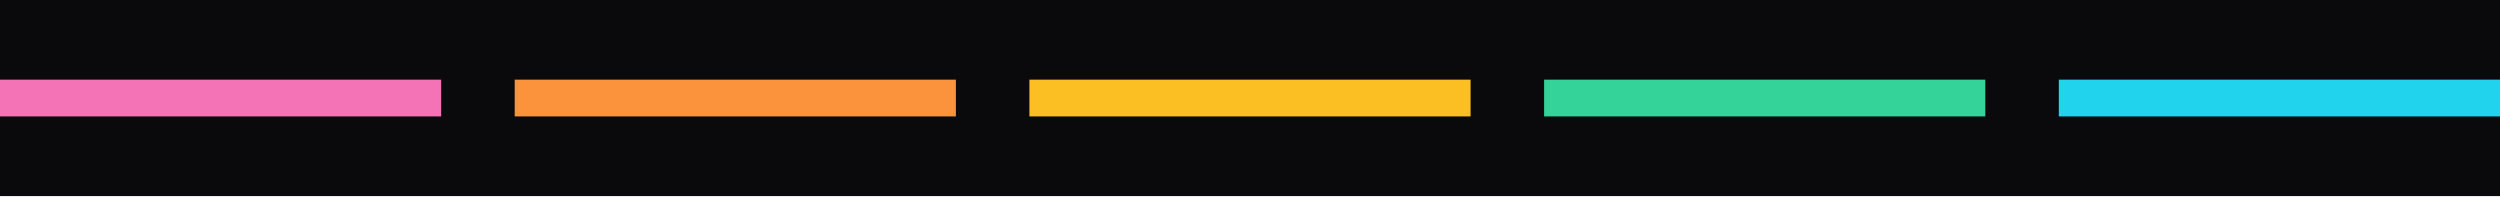
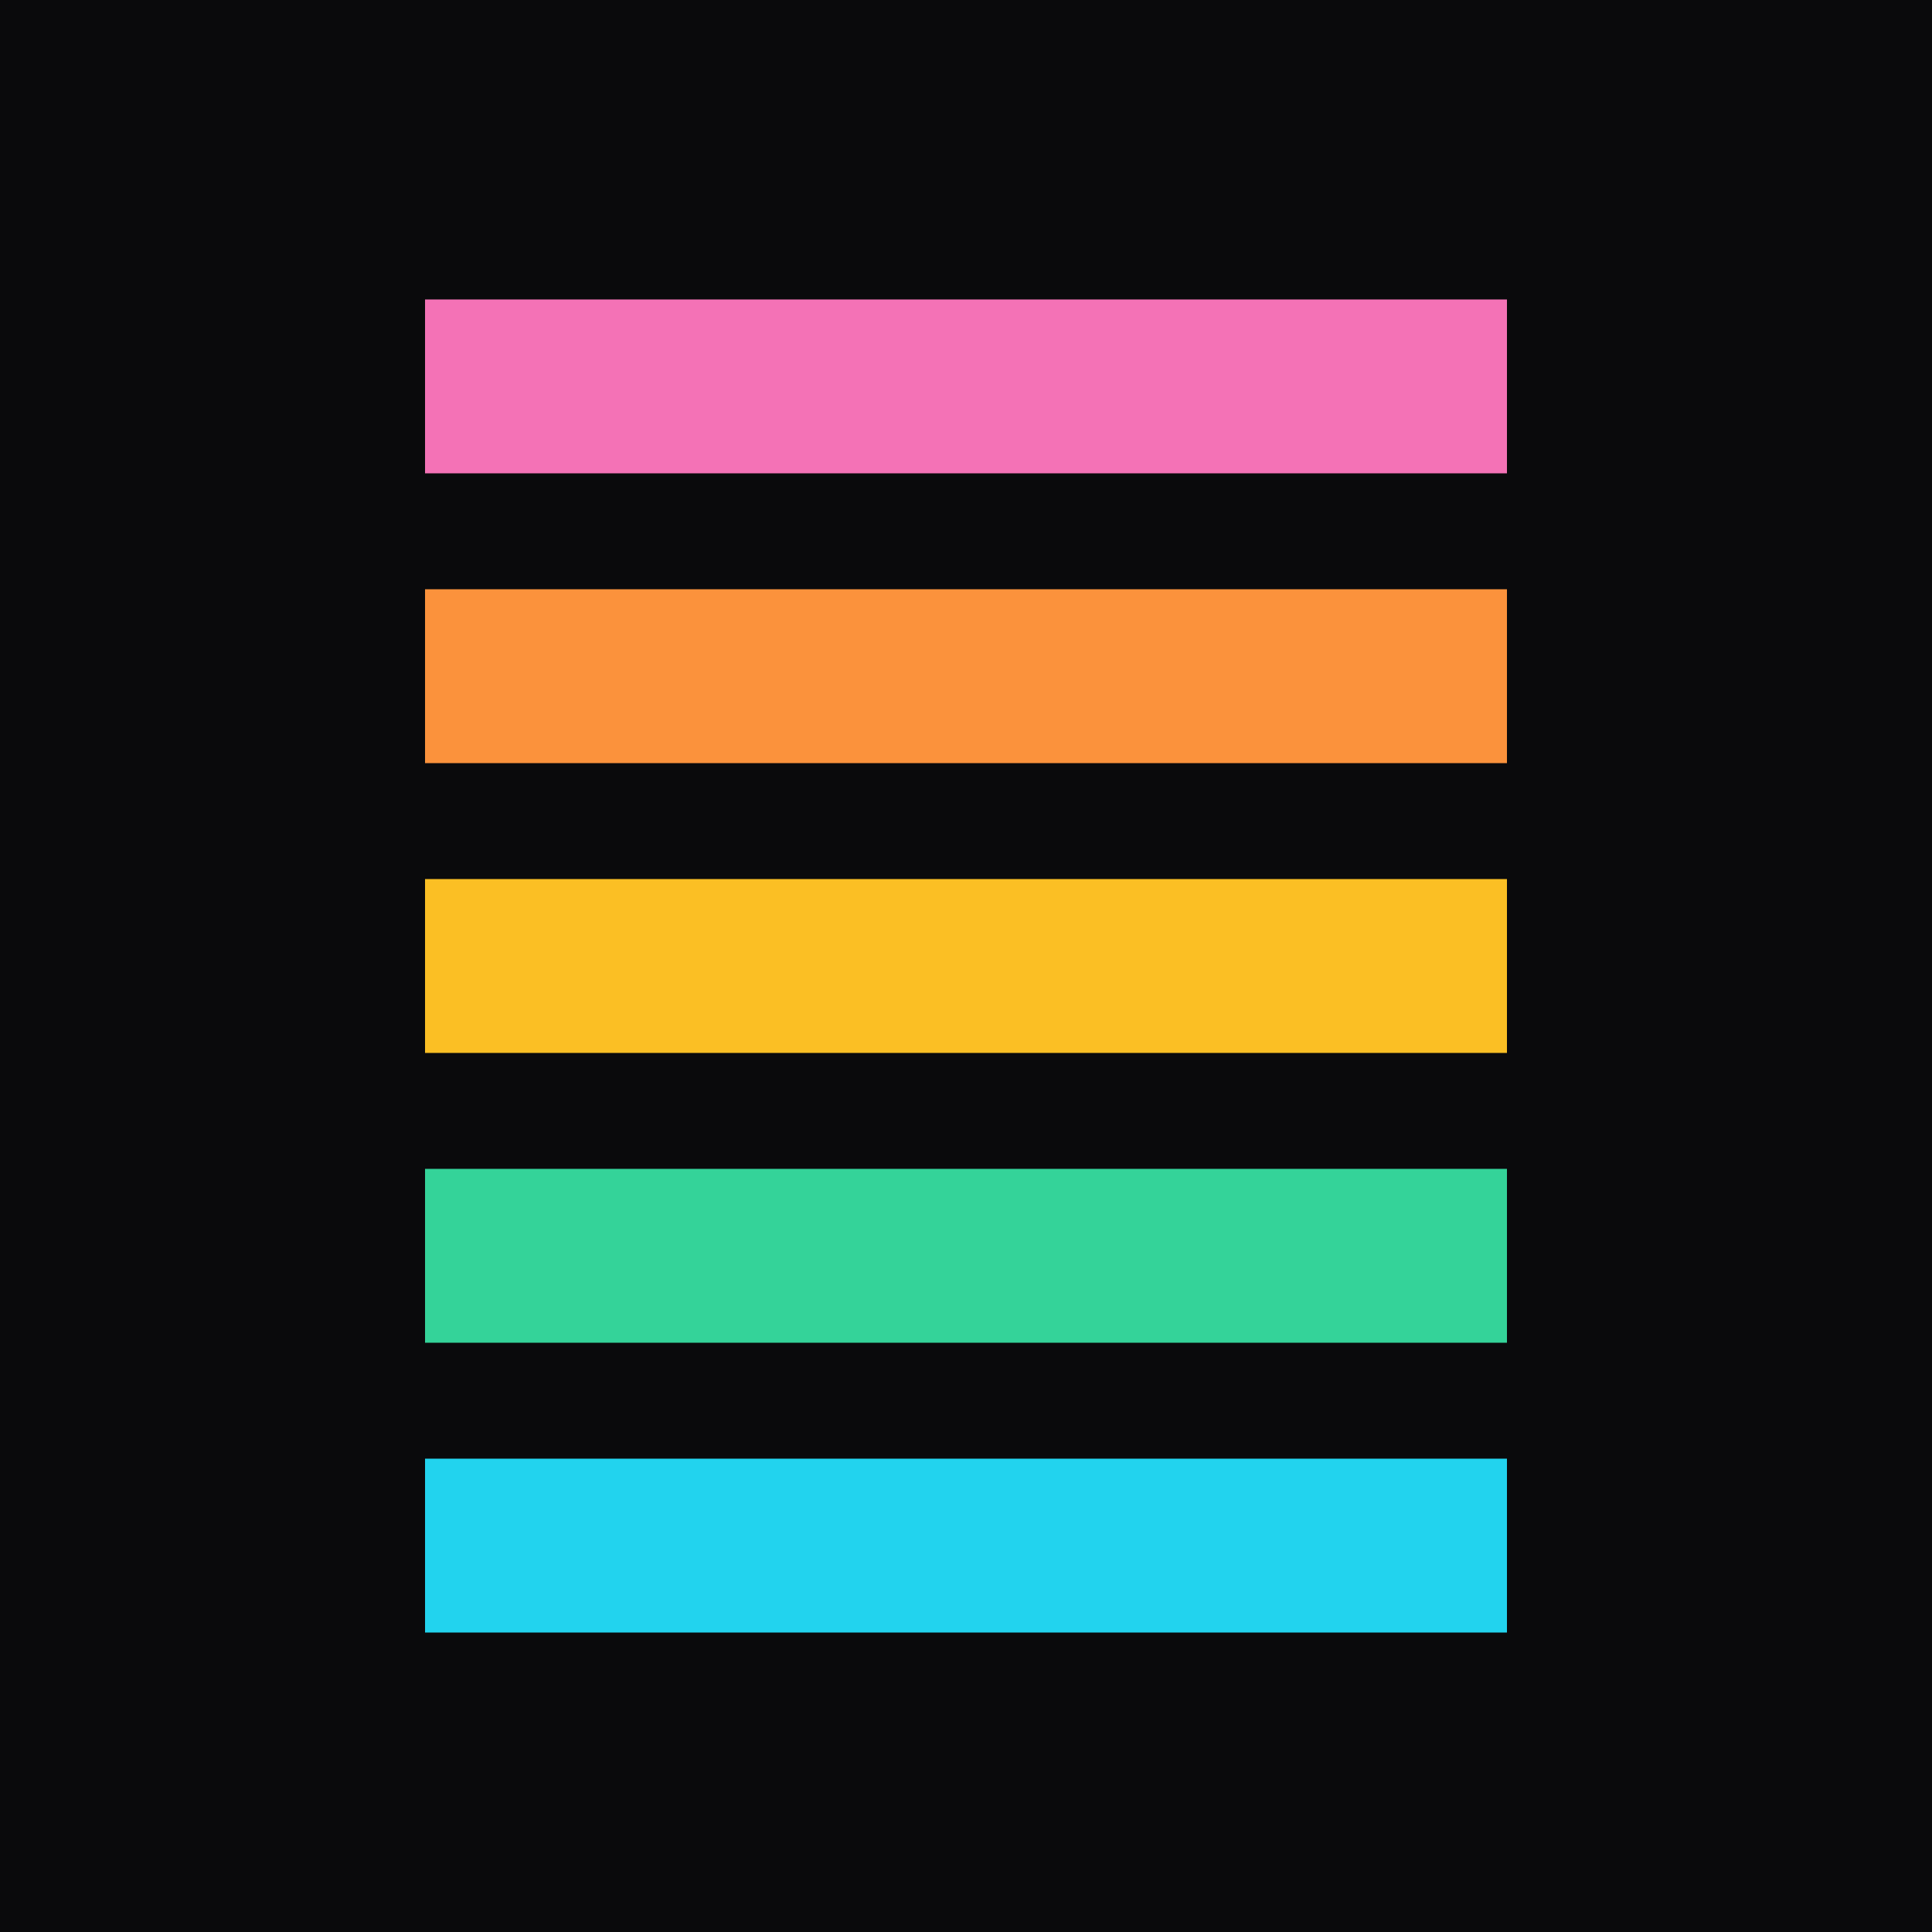
- <svg xmlns="http://www.w3.org/2000/svg" viewBox="0 0 408 32">
-   <rect width="408" height="32" fill="#0a0a0c" />
-   <g transform="translate(0 13)">
-     <rect width="72" height="6" fill="#f472b6" />
-     <rect x="84" width="72" height="6" fill="#fb923c" />
-     <rect x="168" width="72" height="6" fill="#fbbf24" />
-     <rect x="252" width="72" height="6" fill="#34d399" />
-     <rect x="336" width="72" height="6" fill="#22d3ee" />
+ <svg xmlns="http://www.w3.org/2000/svg" viewBox="0 0 100 100">
+   <rect width="100" height="100" fill="#0a0a0c" />
+   <g transform="translate(22 15.5)">
+     <rect width="56" height="9" fill="#f472b6" />
+     <rect y="15" width="56" height="9" fill="#fb923c" />
+     <rect y="30" width="56" height="9" fill="#fbbf24" />
+     <rect y="45" width="56" height="9" fill="#34d399" />
+     <rect y="60" width="56" height="9" fill="#22d3ee" />
  </g>
</svg>
